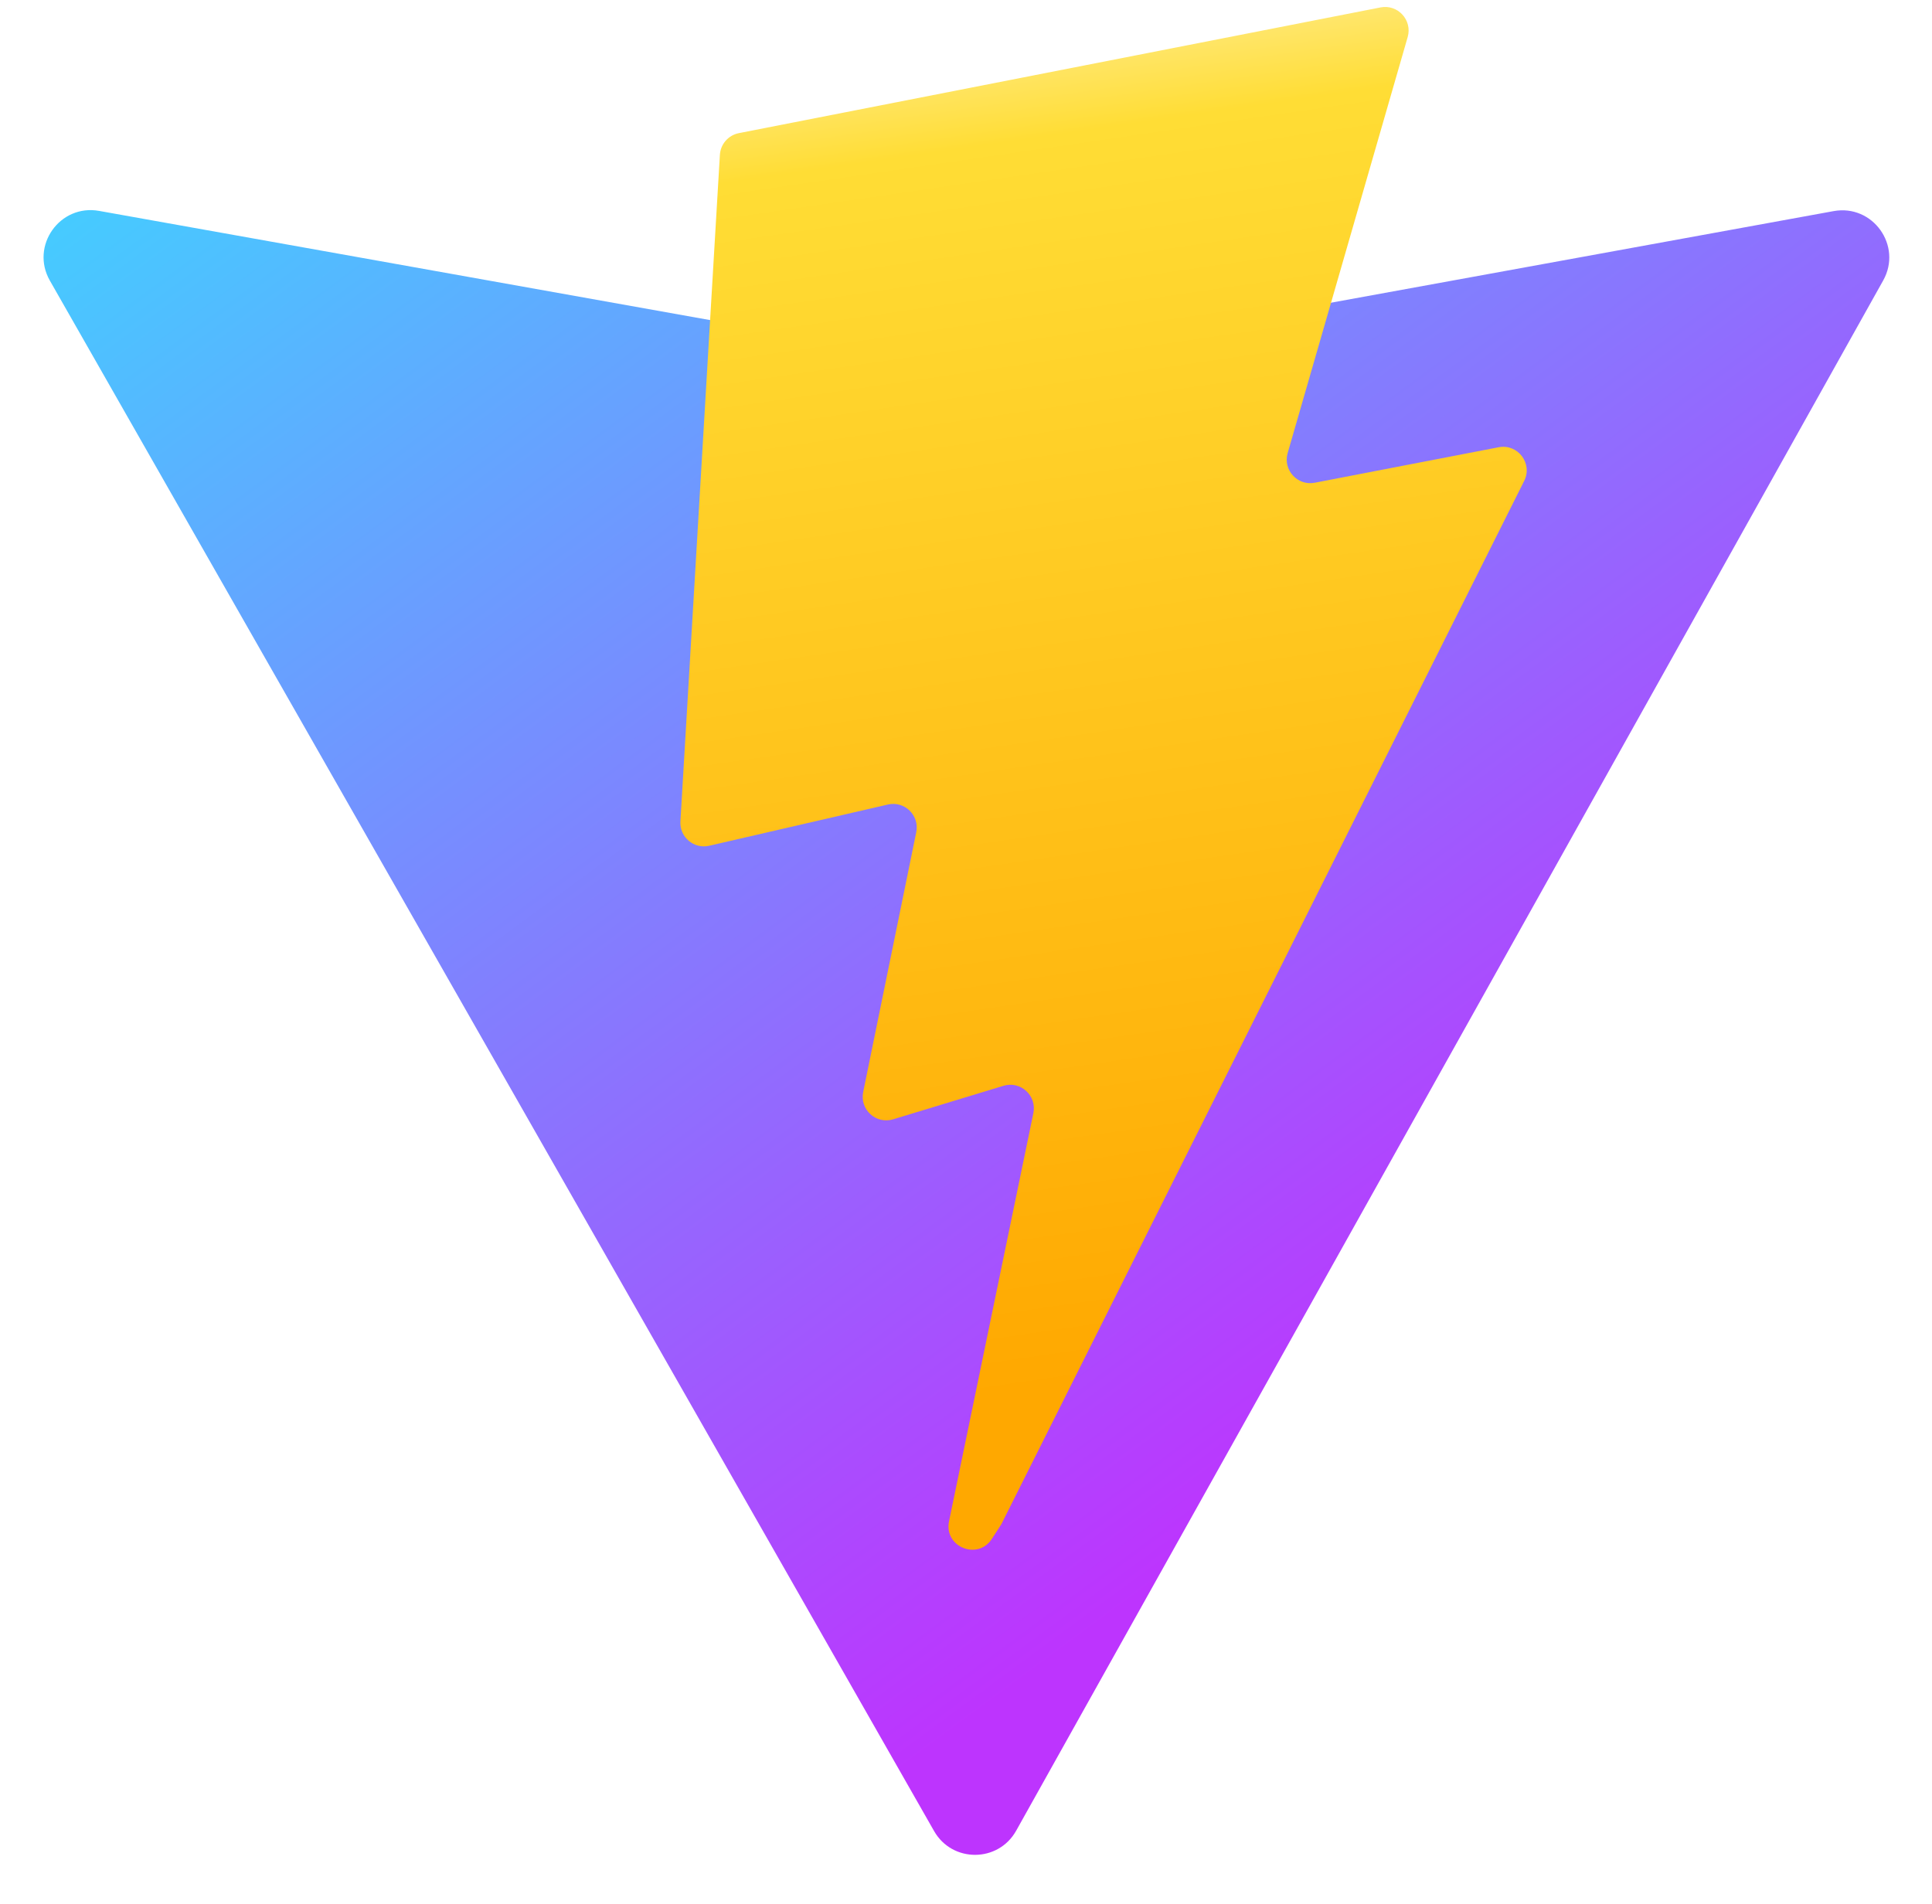
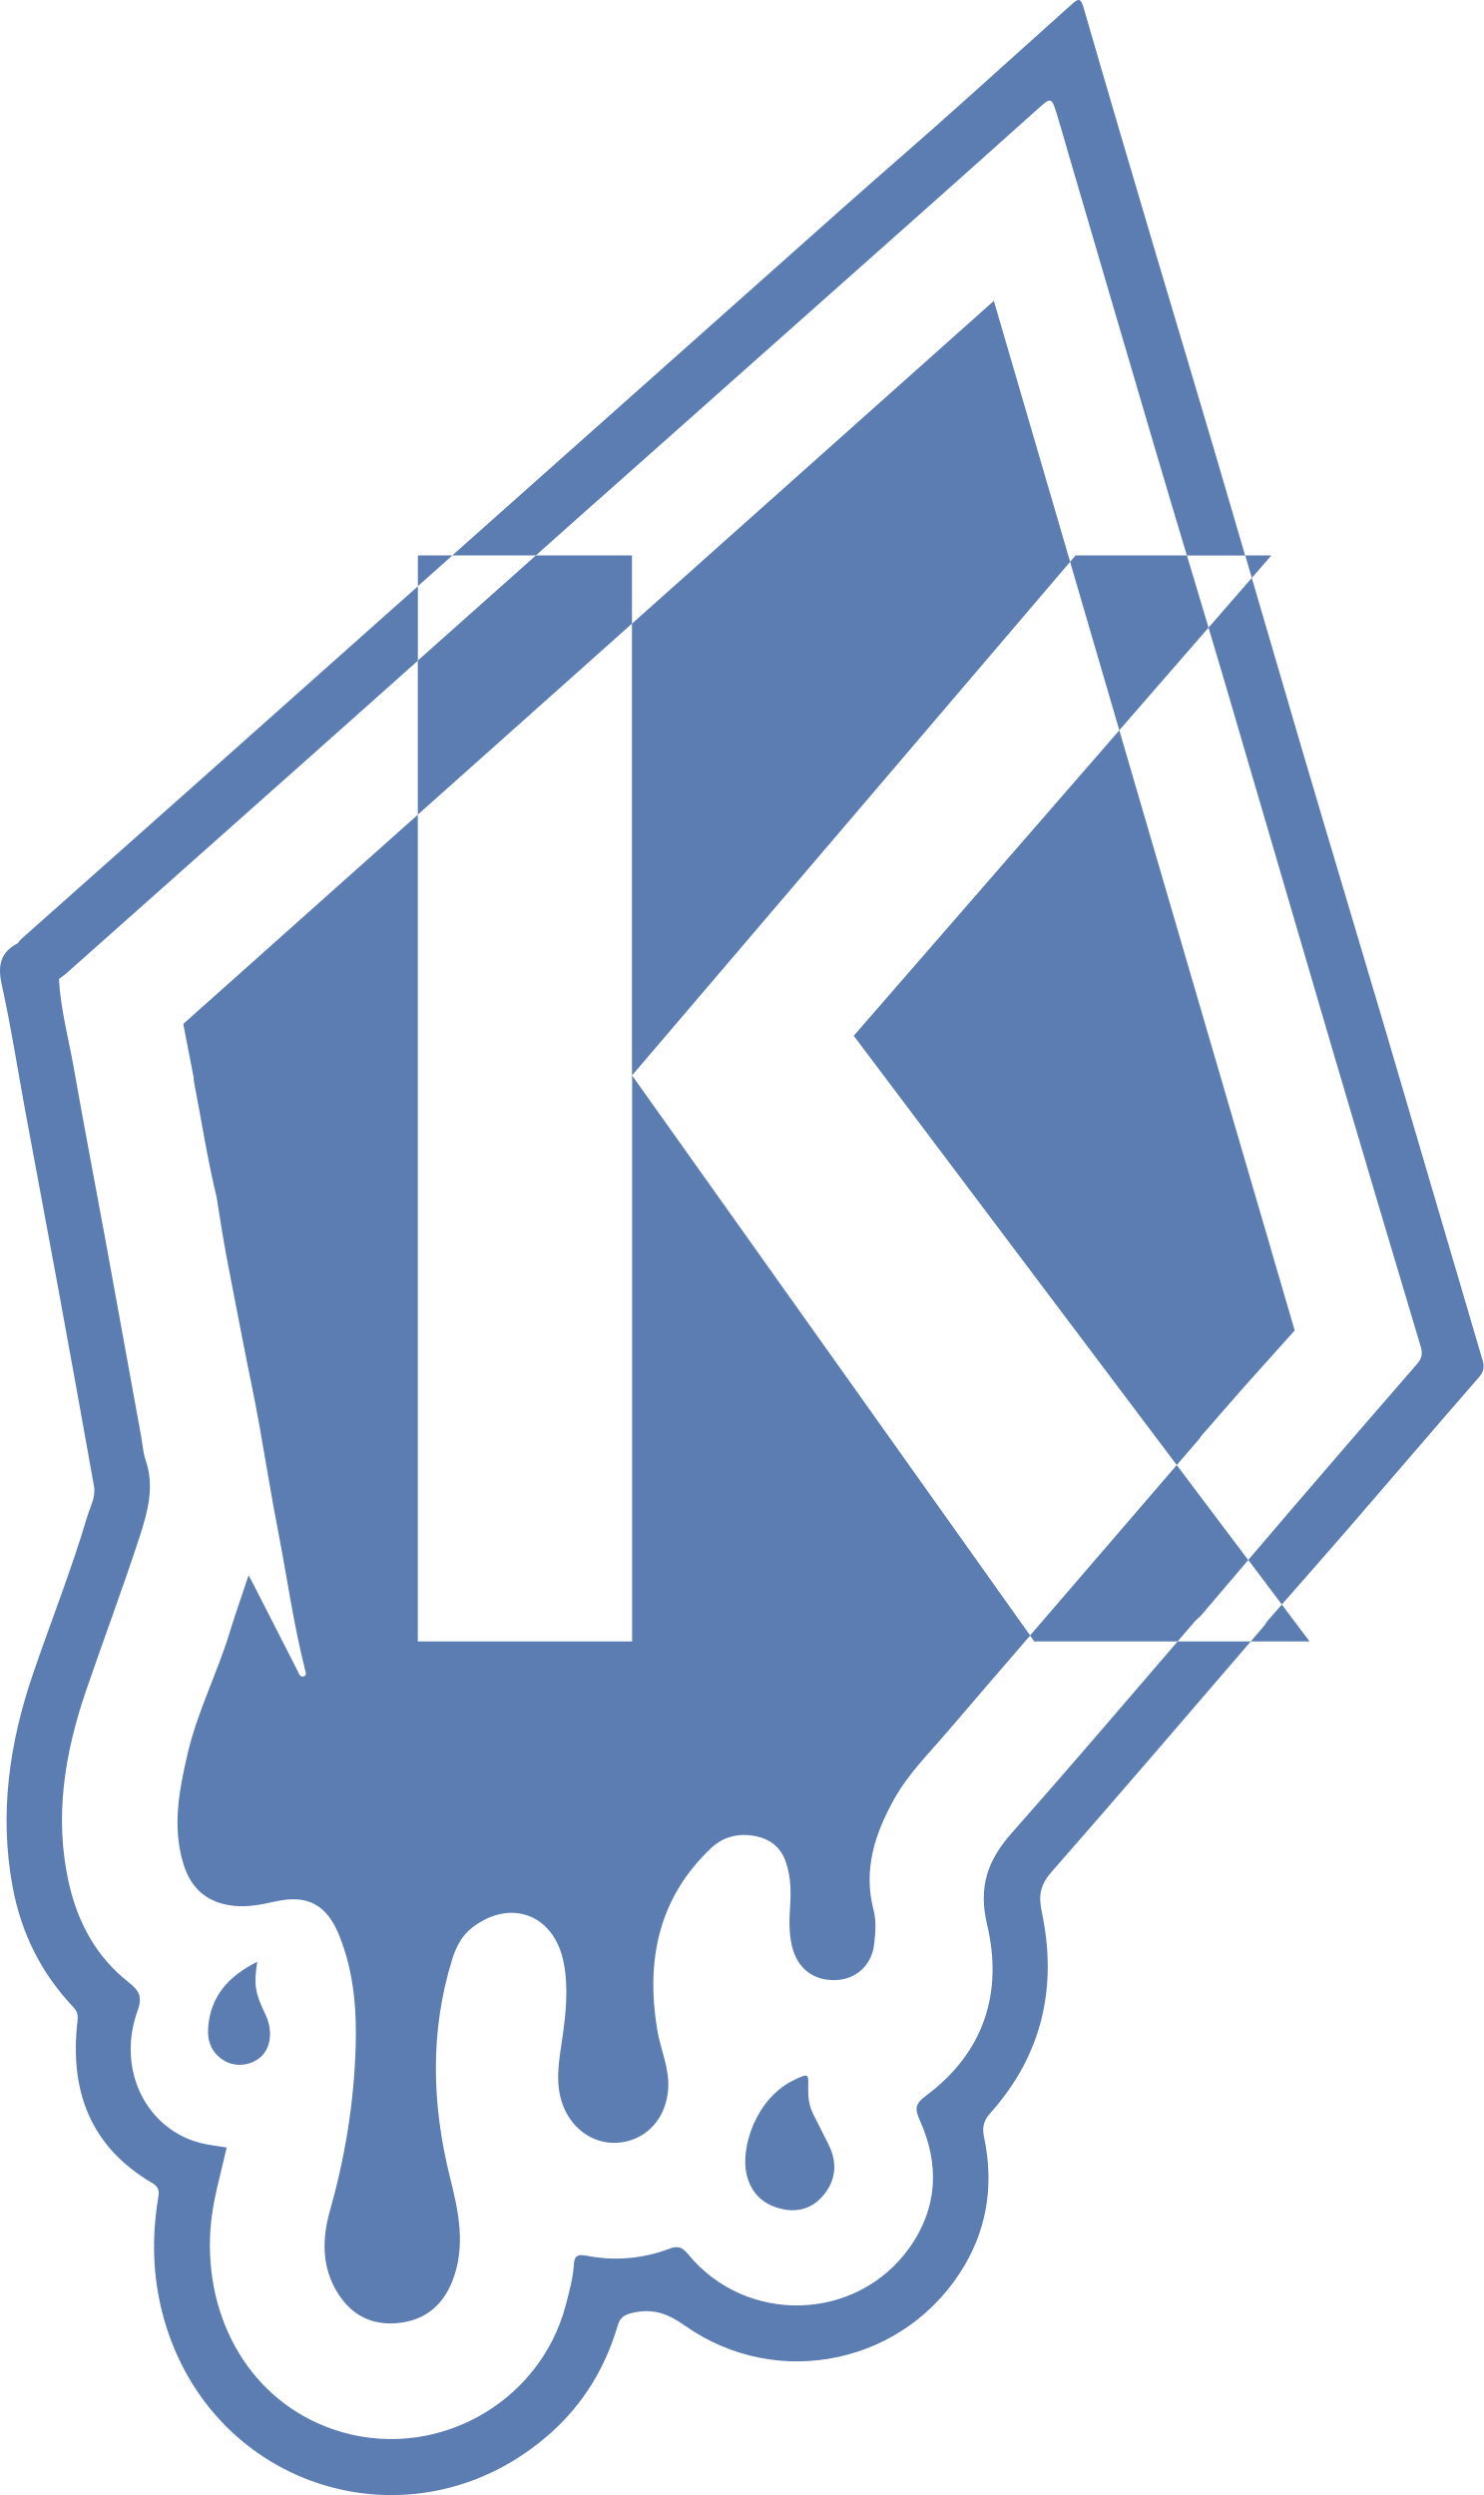
- <svg xmlns="http://www.w3.org/2000/svg" width="410" height="404" viewBox="0 0 410 404" fill="none">
-   <path d="M399.641 59.525L215.643 388.545C211.844 395.338 202.084 395.378 198.228 388.618L10.582 59.556C6.381 52.19 12.68 43.267 21.028 44.759L205.223 77.682C206.398 77.892 207.601 77.89 208.776 77.676L389.119 44.806C397.439 43.289 403.768 52.143 399.641 59.525Z" fill="url(#paint0_linear)" />
-   <path d="M292.965 1.574L156.801 28.255C154.563 28.694 152.906 30.59 152.771 32.866L144.395 174.33C144.198 177.662 147.258 180.248 150.51 179.498L188.42 170.749C191.967 169.931 195.172 173.055 194.443 176.622L183.18 231.775C182.422 235.487 185.907 238.661 189.532 237.56L212.947 230.446C216.577 229.344 220.065 232.527 219.297 236.242L201.398 322.875C200.278 328.294 207.486 331.249 210.492 326.603L212.5 323.5L323.454 102.072C325.312 98.365 322.108 94.137 318.036 94.923L279.014 102.454C275.347 103.161 272.227 99.746 273.262 96.158L298.731 7.867C299.767 4.273 296.636 0.855 292.965 1.574Z" fill="url(#paint1_linear)" />
+ <svg xmlns="http://www.w3.org/2000/svg" id="a" viewBox="0 0 279.31 469.72">
  <defs>
-     <linearGradient id="paint0_linear" x1="6" y1="33" x2="235" y2="344" gradientUnits="userSpaceOnUse">
-       <stop stop-color="#41D1FF" />
-       <stop offset="1" stop-color="#BD34FE" />
-     </linearGradient>
-     <linearGradient id="paint1_linear" x1="194.651" y1="8.818" x2="236.076" y2="292.989" gradientUnits="userSpaceOnUse">
-       <stop stop-color="#FFEA83" />
-       <stop offset="0.083" stop-color="#FFDD35" />
-       <stop offset="1" stop-color="#FFA800" />
-     </linearGradient>
+     <style>.b{fill:#5B7DB1;}</style>
  </defs>
+   <path class="b" d="M112.69,94.07c21.17-18.83,42.37-37.63,63.54-56.45,6.5-5.77,12.96-11.58,19.44-17.37,2.14-1.91,2.34-1.87,3.23,.99,.8,2.59,1.52,5.2,2.28,7.8,5.5,18.74,10.98,37.49,16.51,56.22,1.9,6.44,3.83,12.88,5.76,19.32h10.97c-1.87-6.42-3.75-12.83-5.64-19.25-3.67-12.46-7.42-24.89-11.11-37.35-4.59-15.51-9.18-31.02-13.67-46.55-.54-1.85-.99-1.74-2.23-.62-6.73,6.07-13.5,12.1-20.23,18.17-7.62,6.86-15.41,13.54-23.07,20.35-12.34,10.98-24.68,21.96-37.01,32.93-12.1,10.77-24.2,21.54-36.3,32.3h15.73c3.93-3.5,7.86-7.01,11.8-10.51Z" />
+   <path class="b" d="M279.08,255.94c-6.22-21.01-12.35-42.06-18.56-63.08-4.99-16.89-10.08-33.74-15.06-50.63-3.28-11.14-6.53-22.28-9.79-33.43l-8.14,9.36c1.03,3.46,2.06,6.91,3.08,10.37,6.89,23.39,13.69,46.81,20.58,70.2,5.38,18.28,10.83,36.55,16.29,54.81,.39,1.32,.2,2.21-.69,3.24-7.81,8.98-15.59,17.99-23.34,27.02-2.82,3.29-5.63,6.58-8.44,9.88l6.32,8.39c4.18-4.76,8.37-9.52,12.52-14.31,8.2-9.48,16.34-19.01,24.58-28.46,.98-1.13,1.06-2,.66-3.37Z" />
+   <path class="b" d="M190.51,345.05c-4.57,5.16-6.37,10.14-4.66,17.35,3.03,12.82-.64,24.09-11.58,32.2-2.1,1.56-2.02,2.53-1.06,4.67,3.7,8.24,3.32,16.41-1.96,23.86-9.94,14.01-30.71,14.6-41.66,1.31-1.04-1.27-1.86-1.74-3.56-1.09-5.11,1.94-10.43,2.35-15.81,1.29-1.51-.3-2.09,.17-2.17,1.58-.16,2.65-.86,5.18-1.53,7.73-4.96,18.89-25.2,29.76-43.71,23.44-15.59-5.32-24.35-20.7-23.19-37.68,.36-5.27,1.91-10.3,3.06-15.41-1.81-.3-3.48-.47-5.09-.89-1.7-.44-3.32-1.15-4.81-2.11-7.14-4.62-10.09-13.82-6.89-22.71,.94-2.6,.4-3.77-1.68-5.4-6.06-4.76-9.57-11.21-11.25-18.69-2.79-12.43-.77-24.49,3.25-36.24,3.33-9.72,6.95-19.34,10.13-29.12,1.52-4.69,2.76-9.32,1.08-14.24-.46-1.34-.55-2.81-.8-4.22-2.21-12.16-4.41-24.32-6.63-36.48-2.04-11.13-4.18-22.24-6.14-33.38-.97-5.49-2.46-10.89-2.75-16.5,.44-.34,.91-.65,1.33-1.02,15.29-13.58,30.57-27.16,45.85-40.75,6.8-6.05,13.59-12.11,20.39-18.16v-14.01c-4.22,3.76-8.44,7.51-12.67,11.27-10.14,9.03-20.28,18.07-30.43,27.09-10.54,9.37-21.09,18.72-31.62,28.09-.23,.2-.39,.49-.58,.74,.24,0,.48,0,.71,0-.24,0-.48,0-.71,0-3.38,1.74-3.83,4.29-3.02,7.91,1.74,7.86,2.96,15.83,4.42,23.75,2.06,11.14,4.16,22.28,6.21,33.42,2.27,12.39,4.52,24.78,6.72,37.18,.36,2.04-.74,3.89-1.3,5.77-2.97,10.01-6.84,19.73-10.21,29.6-4.45,13.01-6.36,26.36-3.81,40.06,1.6,8.6,5.33,16.17,11.36,22.54,.79,.84,.99,1.52,.85,2.7-1.52,13.03,2.35,23.65,14.13,30.52,1.45,.85,1.21,1.88,1.02,3.03-1.31,8.09-.92,16.08,1.54,23.9,9.97,31.7,47.79,42.16,72.49,20.02,6.08-5.45,10.19-12.24,12.5-20.08,.46-1.57,1.2-2.1,2.88-2.48,3.8-.85,6.58,.15,9.77,2.41,17.68,12.48,42.02,7.08,52.82-11.57,4.28-7.4,5.3-15.48,3.54-23.84-.39-1.85-.18-3.08,1.19-4.62,9.75-10.91,12.66-23.71,9.66-37.87-.64-3.01-.3-5.06,1.81-7.47,12.62-14.38,25.06-28.92,37.54-43.43h-13.77c-10.36,12.04-20.66,24.13-31.19,36.02Z" />
+   <path class="b" d="M118.98,309.03h-40.32V153.38l-44.16,39.39,1.97,10.12c-.02,.25,0,.54,.07,.89,1.41,7.19,2.5,14.43,4.23,21.55,.58,3.53,1.1,7.07,1.75,10.59,1.08,5.81,2.25,11.61,3.37,17.41,.94,4.9,2.01,9.79,2.88,14.67,1.2,6.71,2.27,13.47,3.57,20.16,1.7,8.75,2.92,17.6,5.11,26.26,.11,.45,.34,1.02-.27,1.18-.72,.19-.89-.51-1.13-.99-2.68-5.25-5.36-10.51-8.05-15.77-.32-.63-.66-1.25-1.2-2.27-1.27,3.84-2.5,7.3-3.57,10.8-2.35,7.7-6.09,14.93-7.91,22.8-1.59,6.84-2.94,13.75-.78,20.77,1.45,4.73,4.59,7.34,9.48,7.86,2.67,.28,5.25-.25,7.83-.82,6.1-1.36,9.69,.61,12.05,6.48,2.7,6.74,3.28,13.83,3.06,20.94-.32,10.47-1.99,20.74-4.86,30.87-1.46,5.14-1.6,10.59,1.55,15.53,2.63,4.13,6.37,5.98,11.15,5.56,4.98-.44,8.45-3.14,10.31-7.78,2.65-6.62,1.25-13.1-.4-19.7-3.4-13.63-3.8-27.31,.39-40.9,.73-2.38,1.83-4.6,3.91-6.17,7.27-5.47,15.4-2.3,17.13,6.77,.92,4.84,.38,9.7-.33,14.54-.61,4.1-1.36,8.22,.2,12.29,1.84,4.81,6.34,7.62,11.06,6.91,4.95-.74,8.32-4.68,8.72-9.97,.3-3.95-1.45-7.48-2.06-11.24-2.14-13.02,.2-24.78,10.16-34.19,2.2-2.08,4.99-2.81,8.01-2.3,2.98,.51,5.08,2.03,6.09,5.05,.88,2.65,.95,5.33,.77,8.05-.17,2.63-.27,5.23,.39,7.85,1.01,4,3.98,6.36,8.19,6.21,3.79-.13,6.76-2.75,7.23-6.72,.25-2.12,.43-4.42-.1-6.44-1.99-7.61,.22-14.32,3.83-20.84,2.66-4.81,6.56-8.63,10.07-12.76,5.16-6.06,10.38-12.07,15.58-18.11l-74.94-105.43v106.55Z" />
+   <polygon class="b" points="118.98 117.41 118.98 202.48 201.47 105.77 187.11 56.64 118.98 117.41" />
+   <path class="b" d="M221.55,275.81c1.42-1.65,2.85-3.31,4.27-4.96,.1-.12,.16-.27,.25-.41,2.77-3.16,5.52-6.35,8.3-9.5l9.38-10.46-4.5-15.39s.01,0,.02,0c-.67-2.27-1.33-4.53-2-6.79l-26.54-90.81-50,57.51,60.81,80.81Z" />
+   <path class="b" d="M153.06,397.92c-.76-1.54-.94-3.19-.9-4.88,.08-2.69,.04-2.7-2.4-1.58-7.48,3.42-10.37,12.91-9.21,17.87,.86,3.64,3.19,5.8,6.77,6.57,3.05,.65,5.73-.22,7.72-2.63,2.35-2.86,2.63-6.05,1.02-9.38-.97-2-2.02-3.96-3-5.96Z" />
+   <path class="b" d="M48.43,369.33c-5.38,2.69-8.8,6.47-9.24,12.39-.2,2.62,.7,4.89,3.11,6.28,2.01,1.16,4.72,.9,6.53-.53,2.19-1.73,2.64-5.11,1.11-8.29-1.93-4.02-2.17-5.47-1.51-9.85Z" />
+   <path class="b" d="M239.35,104.57h-4.91c.41,1.41,.82,2.82,1.24,4.23l3.68-4.23Z" />
+   <path class="b" d="M78.67,104.57v5.78c2.17-1.93,4.33-3.86,6.5-5.78h-6.5Z" />
+   <path class="b" d="M237.88,306.22c-.8,.93-1.61,1.87-2.41,2.81h11.09l-5.23-6.95c-.93,1.06-1.85,2.11-2.78,3.17-.22,.33-.41,.68-.66,.98Z" />
+   <path class="b" d="M118.98,117.41v-12.84h-18.09c-7.41,6.6-14.82,13.19-22.23,19.79v29.01l40.32-35.96Z" />
+   <path class="b" d="M202.49,104.57l-1.03,1.2,9.27,31.71,16.8-19.32c-1.35-4.53-2.71-9.06-4.07-13.59h-20.98Z" />
+   <path class="b" d="M195.06,306.59c-.38,.44-.76,.88-1.14,1.32l.79,1.12h26.98c1.1-1.28,2.2-2.56,3.31-3.84,.31-.35,.69-.64,1.04-.96,2.99-3.51,5.98-7.02,8.96-10.53l-13.46-17.88c-8.83,10.26-17.66,20.53-26.49,30.78Z" />
</svg>
